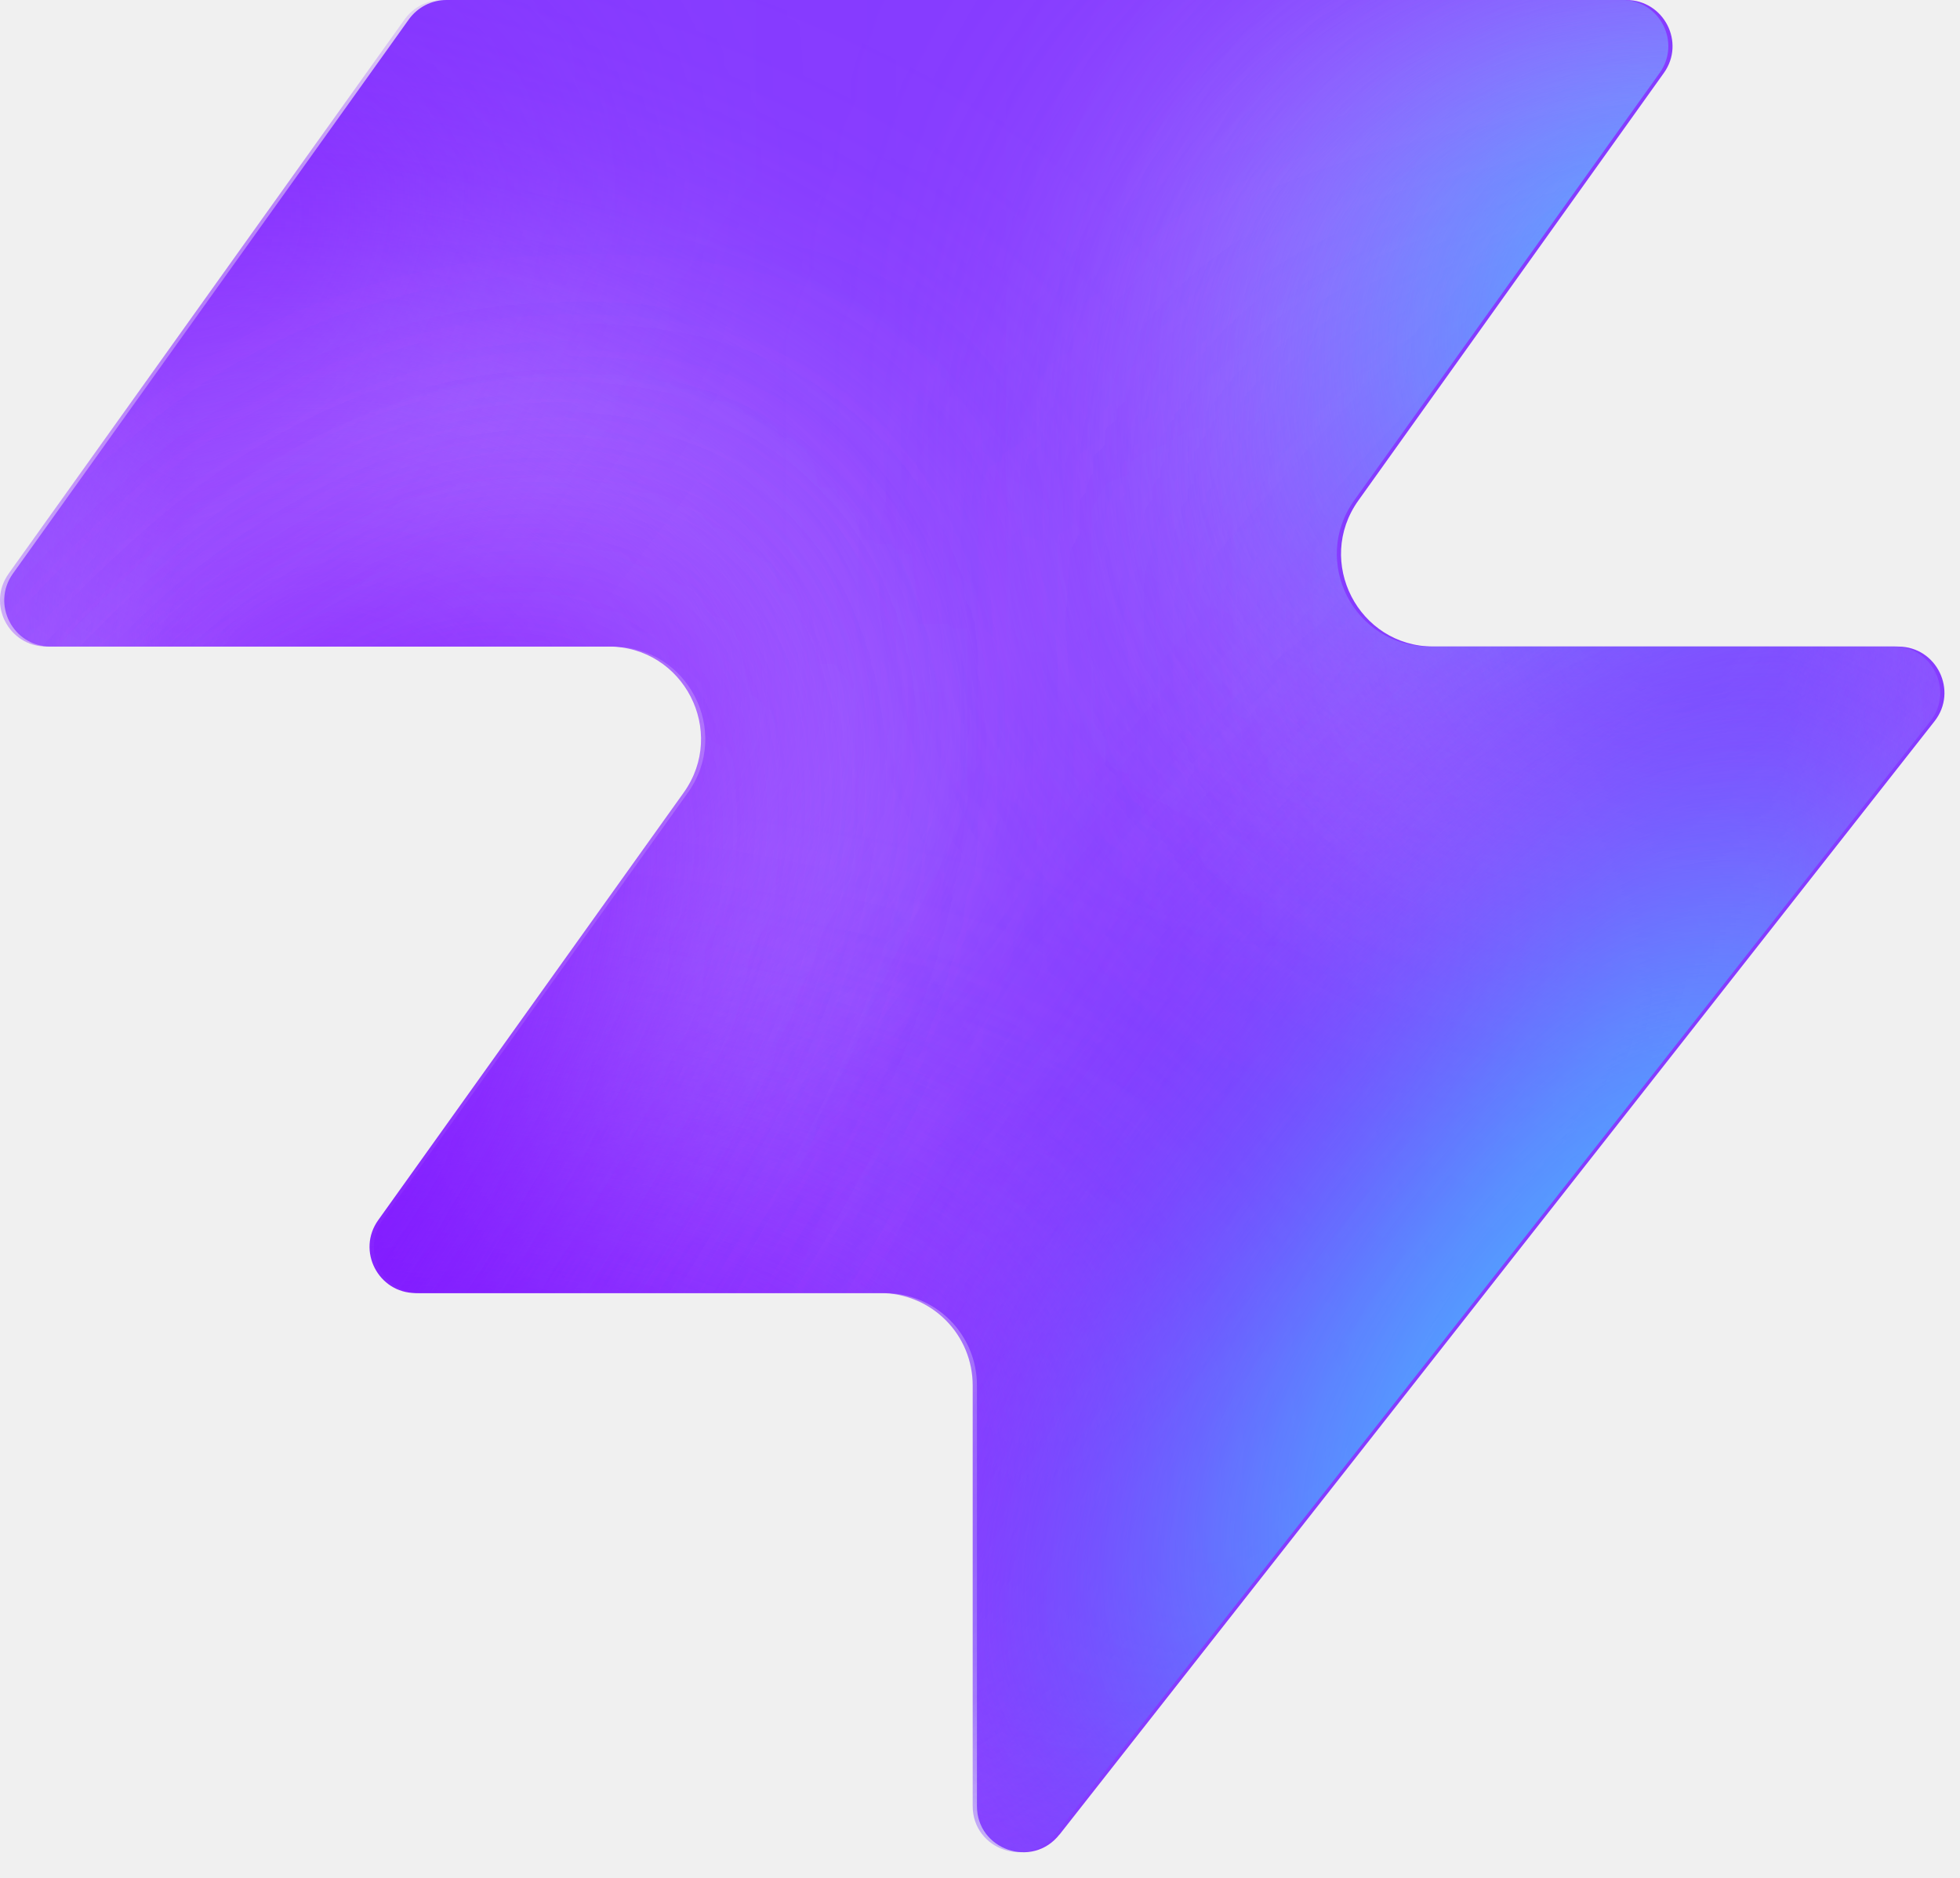
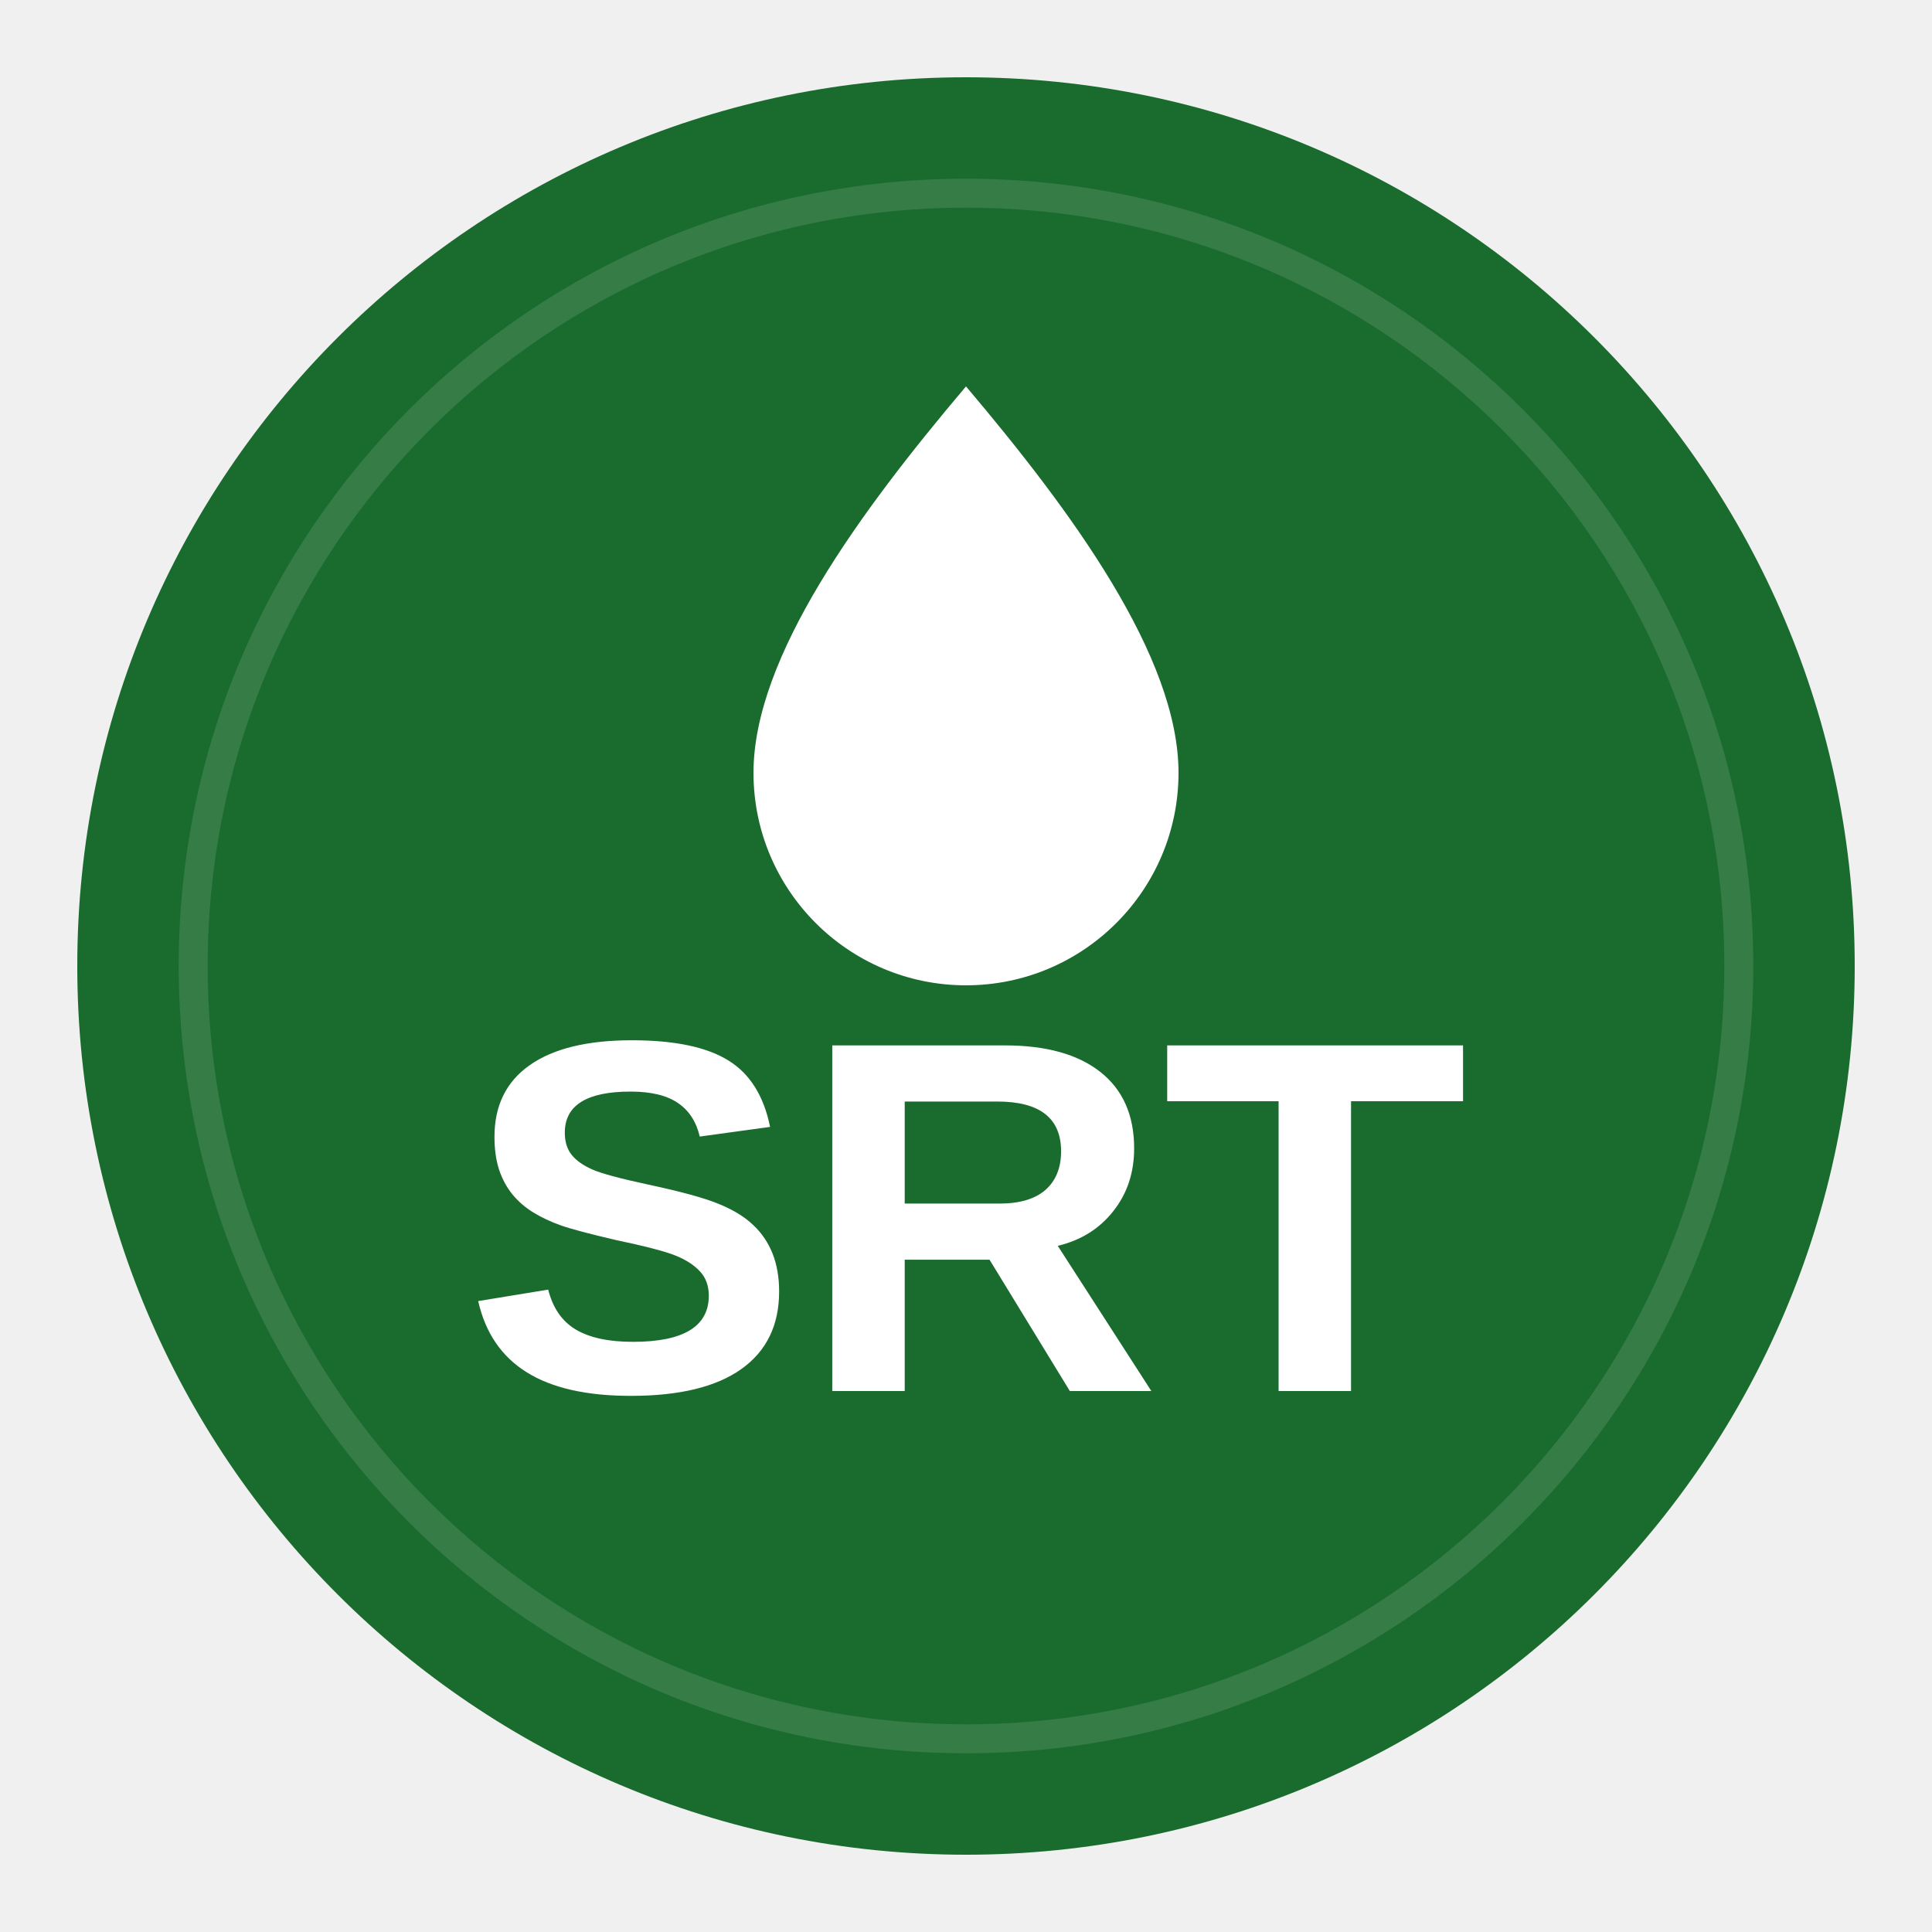
- <svg xmlns="http://www.w3.org/2000/svg" width="48" height="46" fill="none" viewBox="0 0 48 46">
-   <path fill="#863bff" d="M25.946 44.938c-.664.845-2.021.375-2.021-.698V33.937a2.26 2.26 0 0 0-2.262-2.262H10.287c-.92 0-1.456-1.04-.92-1.788l7.48-10.471c1.07-1.497 0-3.578-1.842-3.578H1.237c-.92 0-1.456-1.04-.92-1.788L10.013.474c.214-.297.556-.474.92-.474h28.894c.92 0 1.456 1.04.92 1.788l-7.48 10.471c-1.07 1.498 0 3.579 1.842 3.579h11.377c.943 0 1.473 1.088.89 1.83L25.947 44.94z" style="fill:#863bff;fill:color(display-p3 .525 .23 1);fill-opacity:1" />
-   <mask id="a" width="48" height="46" x="0" y="0" maskUnits="userSpaceOnUse" style="mask-type:alpha">
-     <path fill="#000" d="M25.842 44.938c-.664.844-2.021.375-2.021-.698V33.937a2.26 2.26 0 0 0-2.262-2.262H10.183c-.92 0-1.456-1.04-.92-1.788l7.48-10.471c1.07-1.498 0-3.579-1.842-3.579H1.133c-.92 0-1.456-1.04-.92-1.787L9.91.473c.214-.297.556-.474.92-.474h28.894c.92 0 1.456 1.04.92 1.788l-7.48 10.471c-1.07 1.498 0 3.578 1.842 3.578h11.377c.943 0 1.473 1.088.89 1.832L25.843 44.94z" style="fill:#000;fill-opacity:1" />
-   </mask>
-   <g mask="url(#a)">
-     <g filter="url(#b)">
-       <ellipse cx="5.508" cy="14.704" fill="#ede6ff" rx="5.508" ry="14.704" style="fill:#ede6ff;fill:color(display-p3 .927 .903 1);fill-opacity:1" transform="matrix(.00324 1 1 -.00324 -4.47 31.516)" />
-     </g>
-     <g filter="url(#c)">
-       <ellipse cx="10.399" cy="29.851" fill="#ede6ff" rx="10.399" ry="29.851" style="fill:#ede6ff;fill:color(display-p3 .927 .903 1);fill-opacity:1" transform="matrix(.00324 1 1 -.00324 -39.328 7.883)" />
-     </g>
-     <g filter="url(#d)">
-       <ellipse cx="5.508" cy="30.487" fill="#7e14ff" rx="5.508" ry="30.487" style="fill:#7e14ff;fill:color(display-p3 .492 .077 1);fill-opacity:1" transform="rotate(89.814 -25.913 -14.639)scale(1 -1)" />
-     </g>
-     <g filter="url(#e)">
-       <ellipse cx="5.508" cy="30.599" fill="#7e14ff" rx="5.508" ry="30.599" style="fill:#7e14ff;fill:color(display-p3 .492 .077 1);fill-opacity:1" transform="rotate(89.814 -32.644 -3.334)scale(1 -1)" />
-     </g>
-     <g filter="url(#f)">
-       <ellipse cx="5.508" cy="30.599" fill="#7e14ff" rx="5.508" ry="30.599" style="fill:#7e14ff;fill:color(display-p3 .492 .077 1);fill-opacity:1" transform="matrix(.00324 1 1 -.00324 -34.34 30.47)" />
-     </g>
-     <g filter="url(#g)">
-       <ellipse cx="14.072" cy="22.078" fill="#ede6ff" rx="14.072" ry="22.078" style="fill:#ede6ff;fill:color(display-p3 .927 .903 1);fill-opacity:1" transform="rotate(93.35 24.506 48.493)scale(-1 1)" />
-     </g>
-     <g filter="url(#h)">
-       <ellipse cx="3.47" cy="21.501" fill="#7e14ff" rx="3.47" ry="21.501" style="fill:#7e14ff;fill:color(display-p3 .492 .077 1);fill-opacity:1" transform="rotate(89.009 28.708 47.59)scale(-1 1)" />
-     </g>
-     <g filter="url(#i)">
-       <ellipse cx="3.47" cy="21.501" fill="#7e14ff" rx="3.47" ry="21.501" style="fill:#7e14ff;fill:color(display-p3 .492 .077 1);fill-opacity:1" transform="rotate(89.009 28.708 47.59)scale(-1 1)" />
-     </g>
-     <g filter="url(#j)">
-       <ellipse cx=".387" cy="8.972" fill="#7e14ff" rx="4.407" ry="29.108" style="fill:#7e14ff;fill:color(display-p3 .492 .077 1);fill-opacity:1" transform="rotate(39.51 .387 8.972)" />
-     </g>
-     <g filter="url(#k)">
-       <ellipse cx="47.523" cy="-6.092" fill="#7e14ff" rx="4.407" ry="29.108" style="fill:#7e14ff;fill:color(display-p3 .492 .077 1);fill-opacity:1" transform="rotate(37.892 47.523 -6.092)" />
-     </g>
-     <g filter="url(#l)">
-       <ellipse cx="41.412" cy="6.333" fill="#47bfff" rx="5.971" ry="9.665" style="fill:#47bfff;fill:color(display-p3 .28 .748 1);fill-opacity:1" transform="rotate(37.892 41.412 6.333)" />
-     </g>
-     <g filter="url(#m)">
-       <ellipse cx="-1.879" cy="38.332" fill="#7e14ff" rx="4.407" ry="29.108" style="fill:#7e14ff;fill:color(display-p3 .492 .077 1);fill-opacity:1" transform="rotate(37.892 -1.88 38.332)" />
-     </g>
-     <g filter="url(#n)">
-       <ellipse cx="-1.879" cy="38.332" fill="#7e14ff" rx="4.407" ry="29.108" style="fill:#7e14ff;fill:color(display-p3 .492 .077 1);fill-opacity:1" transform="rotate(37.892 -1.88 38.332)" />
-     </g>
-     <g filter="url(#o)">
-       <ellipse cx="35.651" cy="29.907" fill="#7e14ff" rx="4.407" ry="29.108" style="fill:#7e14ff;fill:color(display-p3 .492 .077 1);fill-opacity:1" transform="rotate(37.892 35.651 29.907)" />
-     </g>
-     <g filter="url(#p)">
-       <ellipse cx="38.418" cy="32.4" fill="#47bfff" rx="5.971" ry="15.297" style="fill:#47bfff;fill:color(display-p3 .28 .748 1);fill-opacity:1" transform="rotate(37.892 38.418 32.4)" />
-     </g>
-   </g>
-   <defs>
-     <filter id="b" width="60.045" height="41.654" x="-19.77" y="16.149" color-interpolation-filters="sRGB" filterUnits="userSpaceOnUse">
-       <feFlood flood-opacity="0" result="BackgroundImageFix" />
-       <feBlend in="SourceGraphic" in2="BackgroundImageFix" result="shape" />
-       <feGaussianBlur result="effect1_foregroundBlur_2002_17158" stdDeviation="7.659" />
-     </filter>
-     <filter id="c" width="90.34" height="51.437" x="-54.613" y="-7.533" color-interpolation-filters="sRGB" filterUnits="userSpaceOnUse">
-       <feFlood flood-opacity="0" result="BackgroundImageFix" />
-       <feBlend in="SourceGraphic" in2="BackgroundImageFix" result="shape" />
-       <feGaussianBlur result="effect1_foregroundBlur_2002_17158" stdDeviation="7.659" />
-     </filter>
-     <filter id="d" width="79.355" height="29.4" x="-49.64" y="2.03" color-interpolation-filters="sRGB" filterUnits="userSpaceOnUse">
-       <feFlood flood-opacity="0" result="BackgroundImageFix" />
-       <feBlend in="SourceGraphic" in2="BackgroundImageFix" result="shape" />
-       <feGaussianBlur result="effect1_foregroundBlur_2002_17158" stdDeviation="4.596" />
-     </filter>
-     <filter id="e" width="79.579" height="29.4" x="-45.045" y="20.029" color-interpolation-filters="sRGB" filterUnits="userSpaceOnUse">
-       <feFlood flood-opacity="0" result="BackgroundImageFix" />
-       <feBlend in="SourceGraphic" in2="BackgroundImageFix" result="shape" />
-       <feGaussianBlur result="effect1_foregroundBlur_2002_17158" stdDeviation="4.596" />
-     </filter>
-     <filter id="f" width="79.579" height="29.4" x="-43.513" y="21.178" color-interpolation-filters="sRGB" filterUnits="userSpaceOnUse">
-       <feFlood flood-opacity="0" result="BackgroundImageFix" />
-       <feBlend in="SourceGraphic" in2="BackgroundImageFix" result="shape" />
-       <feGaussianBlur result="effect1_foregroundBlur_2002_17158" stdDeviation="4.596" />
-     </filter>
-     <filter id="g" width="74.749" height="58.852" x="15.756" y="-17.901" color-interpolation-filters="sRGB" filterUnits="userSpaceOnUse">
-       <feFlood flood-opacity="0" result="BackgroundImageFix" />
-       <feBlend in="SourceGraphic" in2="BackgroundImageFix" result="shape" />
-       <feGaussianBlur result="effect1_foregroundBlur_2002_17158" stdDeviation="7.659" />
-     </filter>
-     <filter id="h" width="61.377" height="25.362" x="23.548" y="2.284" color-interpolation-filters="sRGB" filterUnits="userSpaceOnUse">
-       <feFlood flood-opacity="0" result="BackgroundImageFix" />
-       <feBlend in="SourceGraphic" in2="BackgroundImageFix" result="shape" />
-       <feGaussianBlur result="effect1_foregroundBlur_2002_17158" stdDeviation="4.596" />
-     </filter>
-     <filter id="i" width="61.377" height="25.362" x="23.548" y="2.284" color-interpolation-filters="sRGB" filterUnits="userSpaceOnUse">
-       <feFlood flood-opacity="0" result="BackgroundImageFix" />
-       <feBlend in="SourceGraphic" in2="BackgroundImageFix" result="shape" />
-       <feGaussianBlur result="effect1_foregroundBlur_2002_17158" stdDeviation="4.596" />
-     </filter>
-     <filter id="j" width="56.045" height="63.649" x="-27.636" y="-22.853" color-interpolation-filters="sRGB" filterUnits="userSpaceOnUse">
-       <feFlood flood-opacity="0" result="BackgroundImageFix" />
-       <feBlend in="SourceGraphic" in2="BackgroundImageFix" result="shape" />
-       <feGaussianBlur result="effect1_foregroundBlur_2002_17158" stdDeviation="4.596" />
-     </filter>
-     <filter id="k" width="54.814" height="64.646" x="20.116" y="-38.415" color-interpolation-filters="sRGB" filterUnits="userSpaceOnUse">
-       <feFlood flood-opacity="0" result="BackgroundImageFix" />
-       <feBlend in="SourceGraphic" in2="BackgroundImageFix" result="shape" />
-       <feGaussianBlur result="effect1_foregroundBlur_2002_17158" stdDeviation="4.596" />
-     </filter>
-     <filter id="l" width="33.541" height="35.313" x="24.641" y="-11.323" color-interpolation-filters="sRGB" filterUnits="userSpaceOnUse">
-       <feFlood flood-opacity="0" result="BackgroundImageFix" />
-       <feBlend in="SourceGraphic" in2="BackgroundImageFix" result="shape" />
-       <feGaussianBlur result="effect1_foregroundBlur_2002_17158" stdDeviation="4.596" />
-     </filter>
-     <filter id="m" width="54.814" height="64.646" x="-29.286" y="6.009" color-interpolation-filters="sRGB" filterUnits="userSpaceOnUse">
-       <feFlood flood-opacity="0" result="BackgroundImageFix" />
-       <feBlend in="SourceGraphic" in2="BackgroundImageFix" result="shape" />
-       <feGaussianBlur result="effect1_foregroundBlur_2002_17158" stdDeviation="4.596" />
-     </filter>
-     <filter id="n" width="54.814" height="64.646" x="-29.286" y="6.009" color-interpolation-filters="sRGB" filterUnits="userSpaceOnUse">
-       <feFlood flood-opacity="0" result="BackgroundImageFix" />
-       <feBlend in="SourceGraphic" in2="BackgroundImageFix" result="shape" />
-       <feGaussianBlur result="effect1_foregroundBlur_2002_17158" stdDeviation="4.596" />
-     </filter>
-     <filter id="o" width="54.814" height="64.646" x="8.244" y="-2.416" color-interpolation-filters="sRGB" filterUnits="userSpaceOnUse">
-       <feFlood flood-opacity="0" result="BackgroundImageFix" />
-       <feBlend in="SourceGraphic" in2="BackgroundImageFix" result="shape" />
-       <feGaussianBlur result="effect1_foregroundBlur_2002_17158" stdDeviation="4.596" />
-     </filter>
-     <filter id="p" width="39.409" height="43.623" x="18.713" y="10.588" color-interpolation-filters="sRGB" filterUnits="userSpaceOnUse">
-       <feFlood flood-opacity="0" result="BackgroundImageFix" />
-       <feBlend in="SourceGraphic" in2="BackgroundImageFix" result="shape" />
-       <feGaussianBlur result="effect1_foregroundBlur_2002_17158" stdDeviation="4.596" />
-     </filter>
-   </defs>
+ <svg xmlns="http://www.w3.org/2000/svg" viewBox="0 0 100 100" width="48" height="48">
+   <circle cx="50" cy="50" r="46" fill="#1a6b2e" />
+   <circle cx="50" cy="50" r="40" fill="none" stroke="rgba(255,255,255,0.12)" stroke-width="1.5" />
+   <path d="M50,20 C55.5,26.5 61,34 61,40 A11,11 0 0,1 39,40 C39,34 44.5,26.5 50,20 Z" fill="white" />
+   <text x="50" y="72" font-family="Arial,Helvetica,sans-serif" font-weight="bold" font-size="26" fill="white" text-anchor="middle">SRT</text>
</svg>
